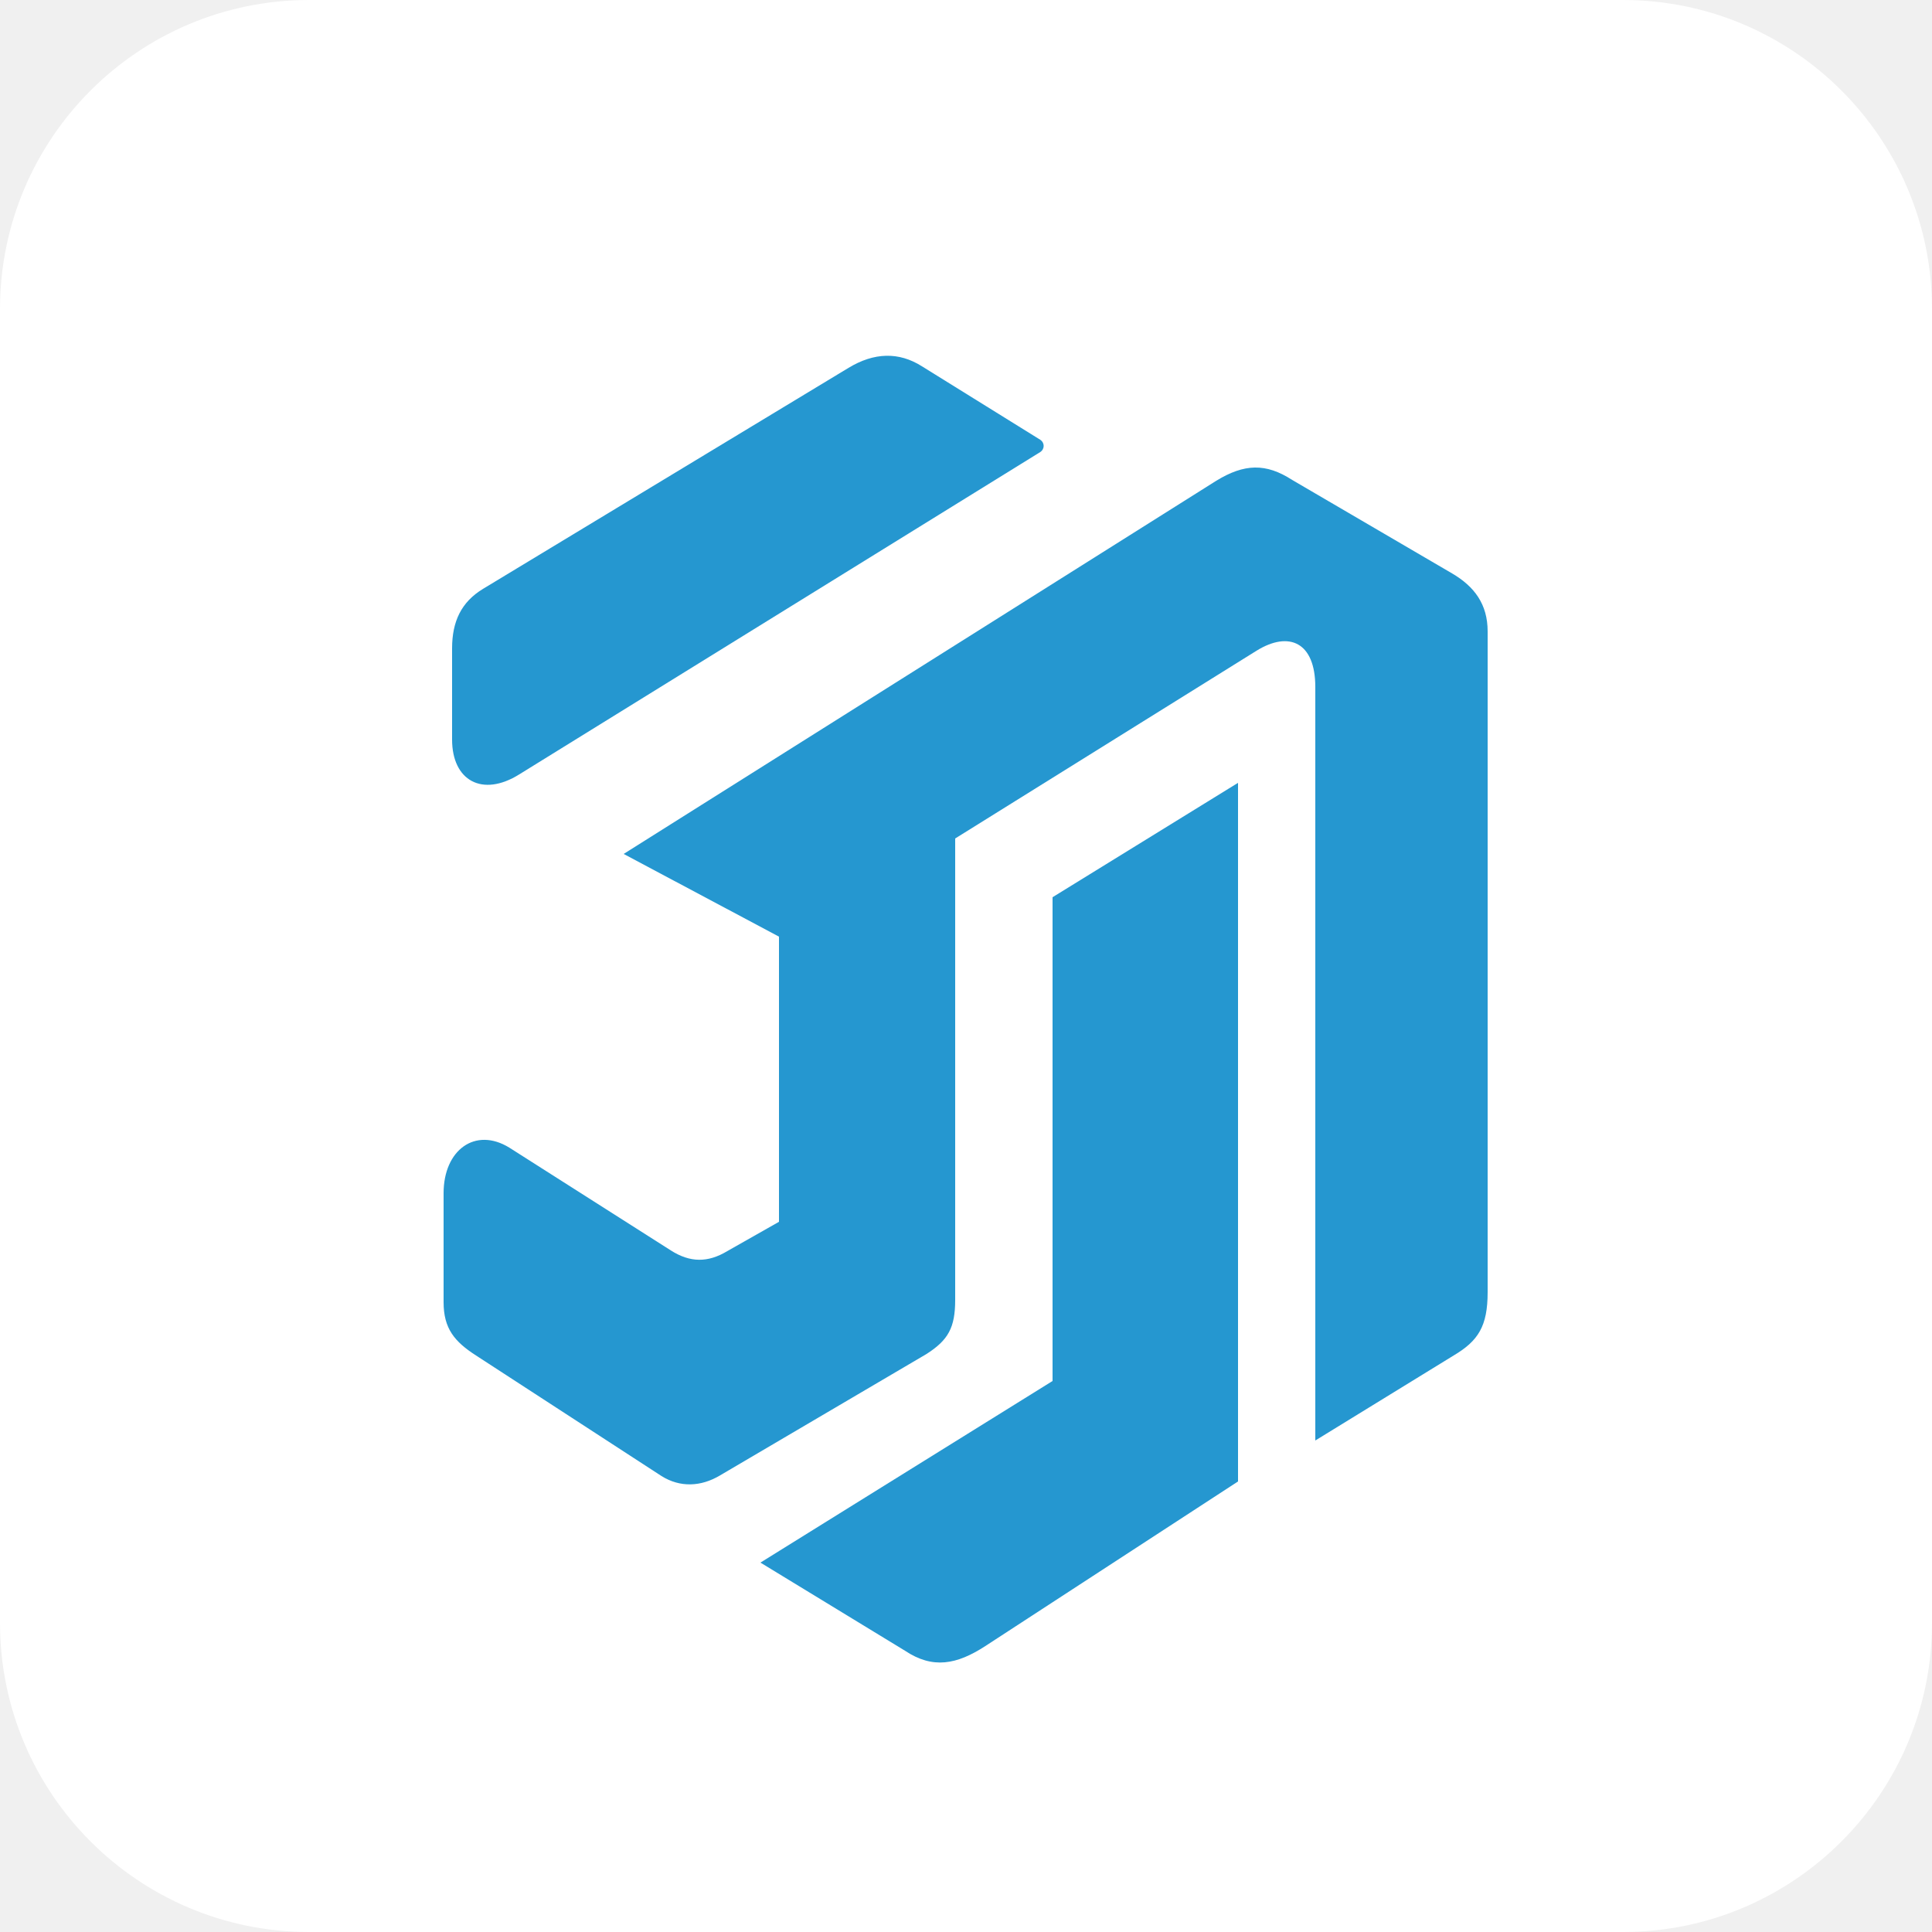
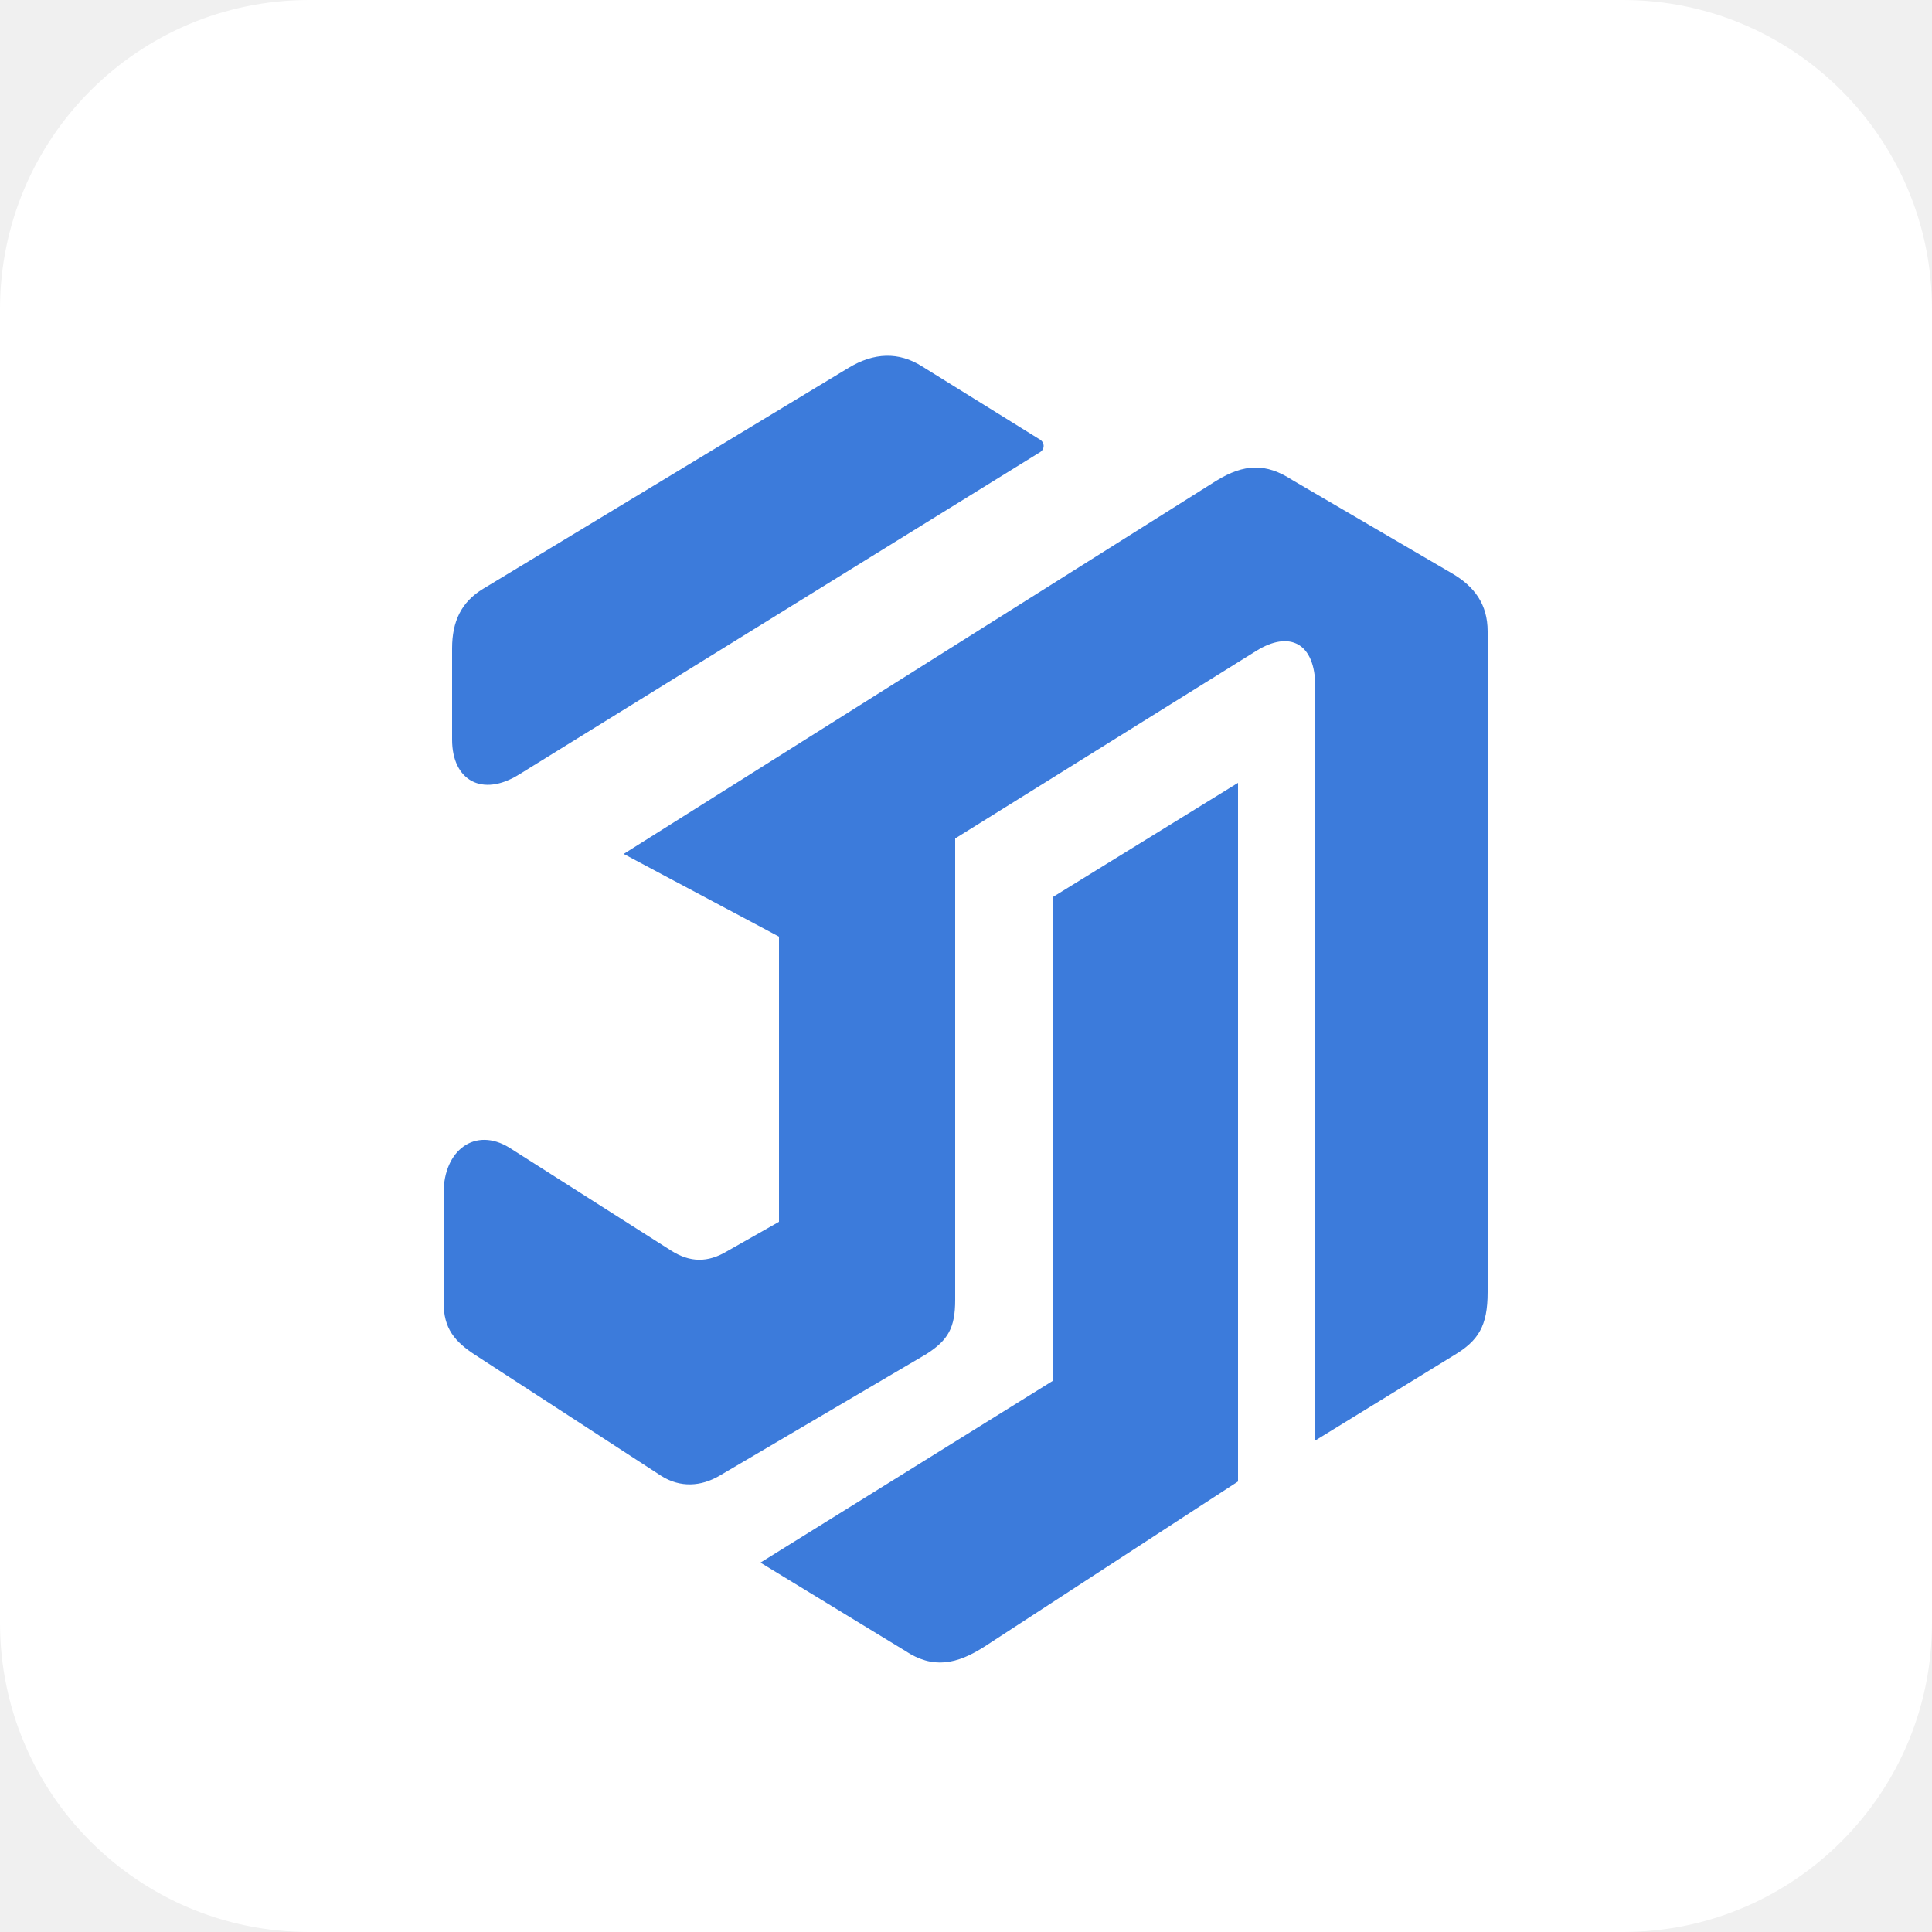
<svg xmlns="http://www.w3.org/2000/svg" viewBox="0 0 200 200" fill="none" role="img" aria-label="StaneLabs">
  <rect width="200" height="200" rx="32" fill="#FFFFFF" />
-   <g fill="#2597D0" transform="translate(20 20) scale(.8)">
+   <g fill="#3c7bdb" transform="translate(20 20) scale(.8)">
    <path d="M37.5 51.2 84.8 22.6c3.3-2 6.5-2.1 9.5-.2l15.3 9.5c.6.4.6 1.2 0 1.6L42.2 75.2c-4.8 3-8.7.8-8.7-4.5V58.9c0-3.5 1.2-6 4-7.7Z" />
    <path d="m55.7 85.5 76.7-48.3c3.6-2.2 6.4-2.3 9.8-.1l20.7 12.1c2.9 1.7 4.6 4 4.6 7.5v85.5c0 4.4-1.2 6.3-4.4 8.2l-17.9 11V63.9c0-5.8-3.4-7.3-7.6-4.7L98.6 83.5v59.7c0 3.6-.9 5.2-3.7 7l-26.7 15.7c-2.5 1.5-5.2 1.6-7.6.1l-24-15.6c-2.8-1.8-4.2-3.5-4.2-6.9v-14.1c0-5.6 4.1-8.6 8.5-5.9l20.9 13.3c2.5 1.6 4.8 1.6 7.3.1l6.7-3.8V96.2L55.7 85.5Z" />
    <path d="m111.2 91.1 24-14.8v90.4L102.5 188c-3.7 2.4-6.8 3-10.4.6l-18.7-11.4 37.8-23.5V91.1Z" />
  </g>
</svg>
